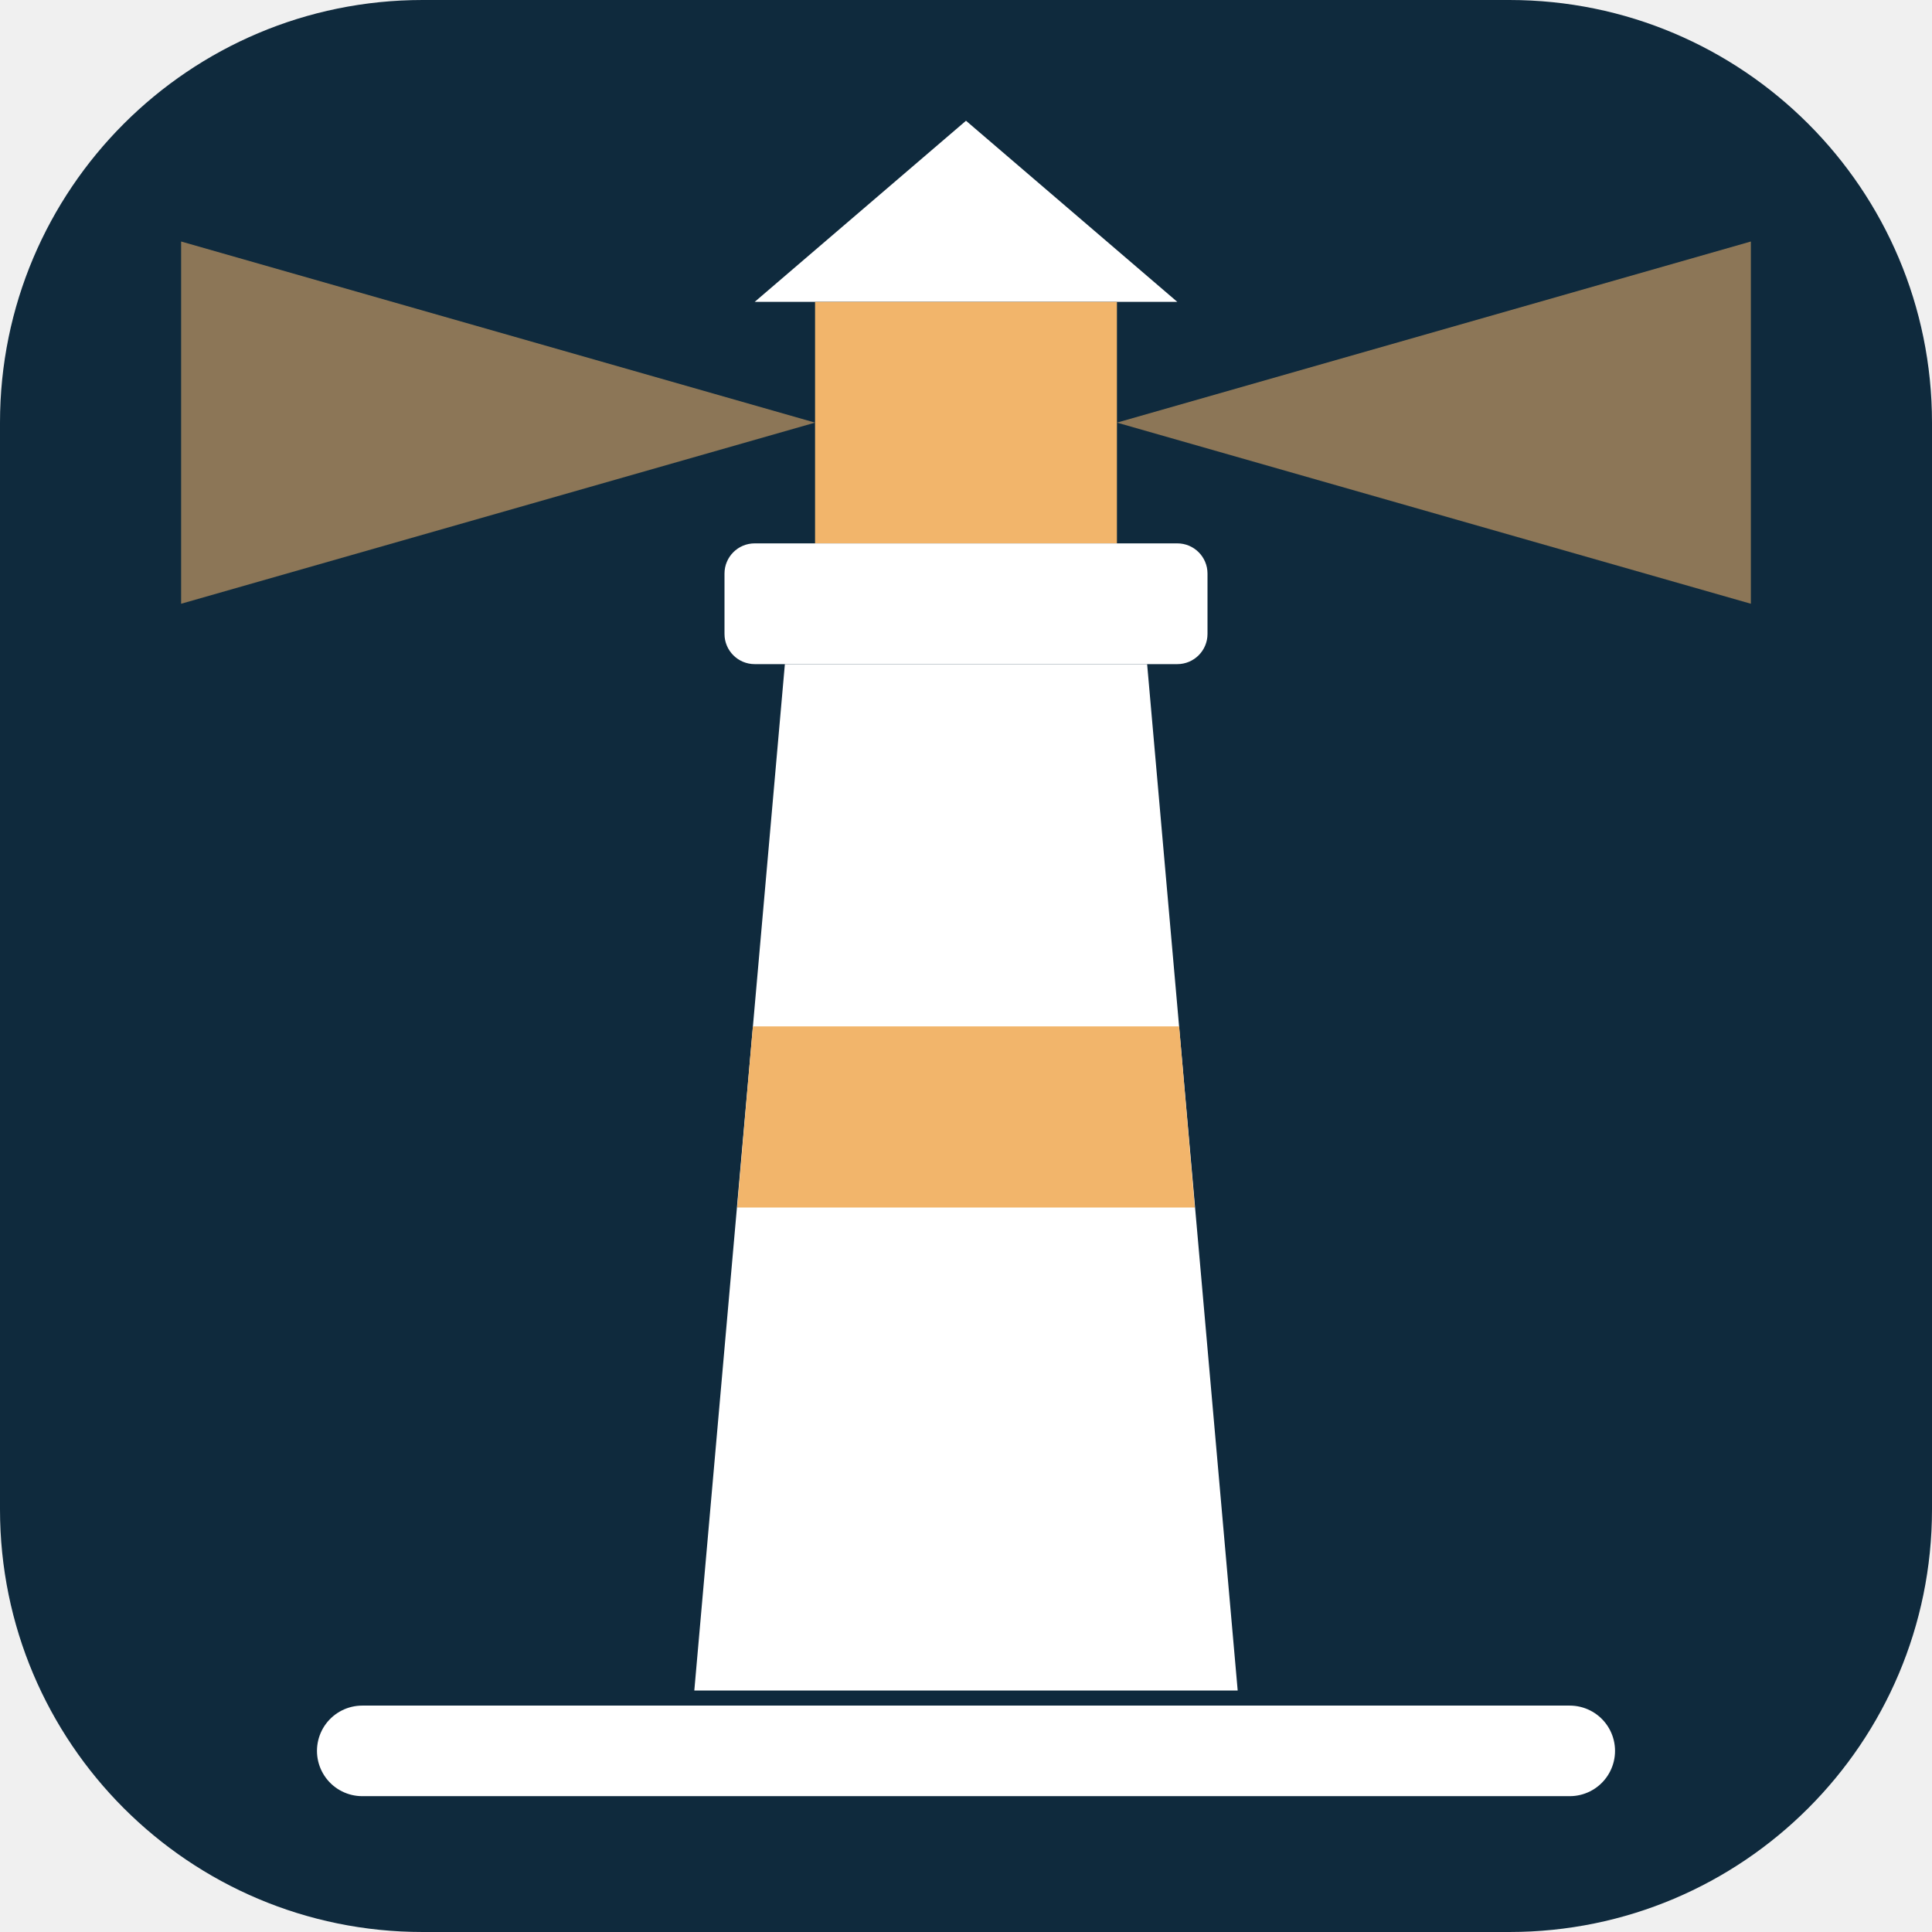
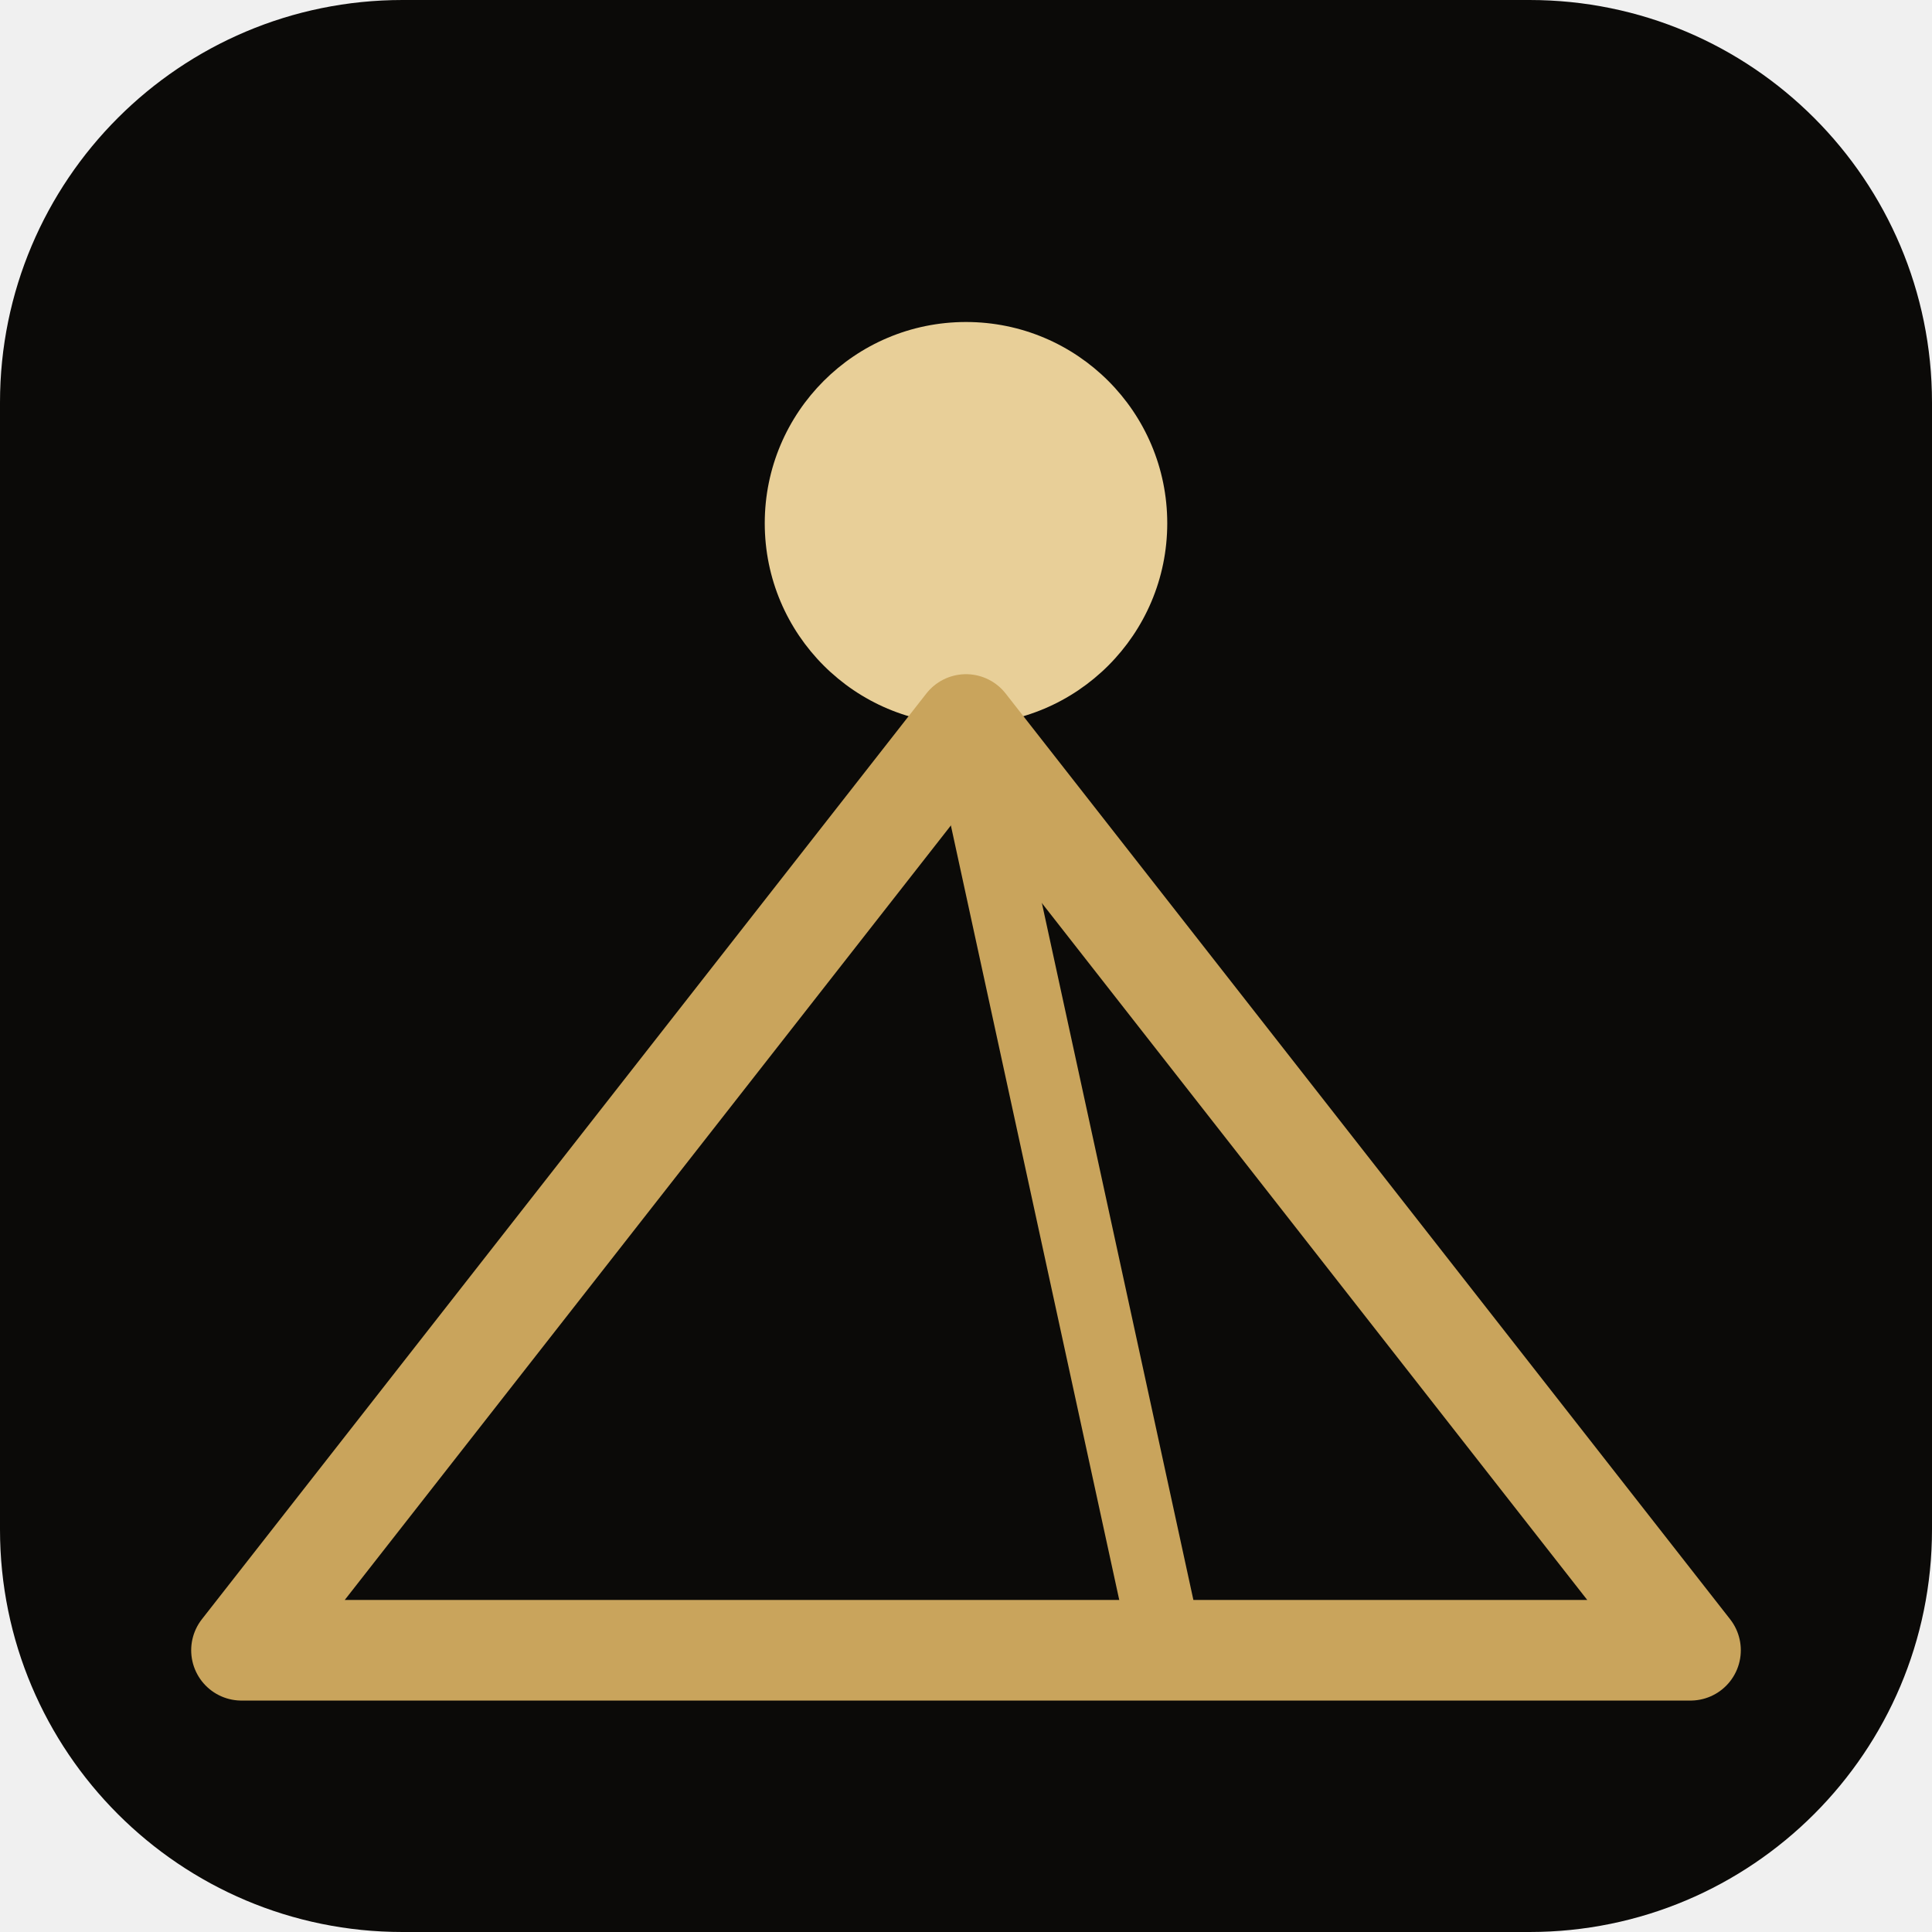
- <svg xmlns="http://www.w3.org/2000/svg" viewBox="0 0 32 32">
-   <rect width="32" height="32" rx="7" fill="#0f2a3d" />
-   <path d="M13.5 7 3 4v6zM18.5 7 29 4v6z" fill="#f2b56b" opacity=".55" />
-   <path d="M12.5 5 16 2l3.5 3z" fill="#fff" />
-   <rect x="13.5" y="5" width="5" height="4" fill="#f2b56b" />
-   <rect x="12" y="9" width="8" height="2" rx=".5" fill="#fff" />
-   <path d="M13 11h6l1.5 17h-9z" fill="#fff" />
-   <path d="M12.47 17h7.06l.26 3h-7.58z" fill="#f2b56b" />
-   <path d="M6 29h20" stroke="#fff" stroke-width="1.5" stroke-linecap="round" />
+ <svg xmlns="http://www.w3.org/2000/svg" viewBox="0 0 48 48">
+   <rect width="48" height="48" rx="10" fill="#0b0a08" />
+   <circle cx="24" cy="13" r="5" fill="#e8cf98" />
+   <path d="M24 18 42 41H6z" fill="none" stroke="#c9a45c" stroke-width="2.5" stroke-linejoin="round" />
+   <path d="M24 18 29 41" stroke="#c9a45c" stroke-width="1.8" />
</svg>
